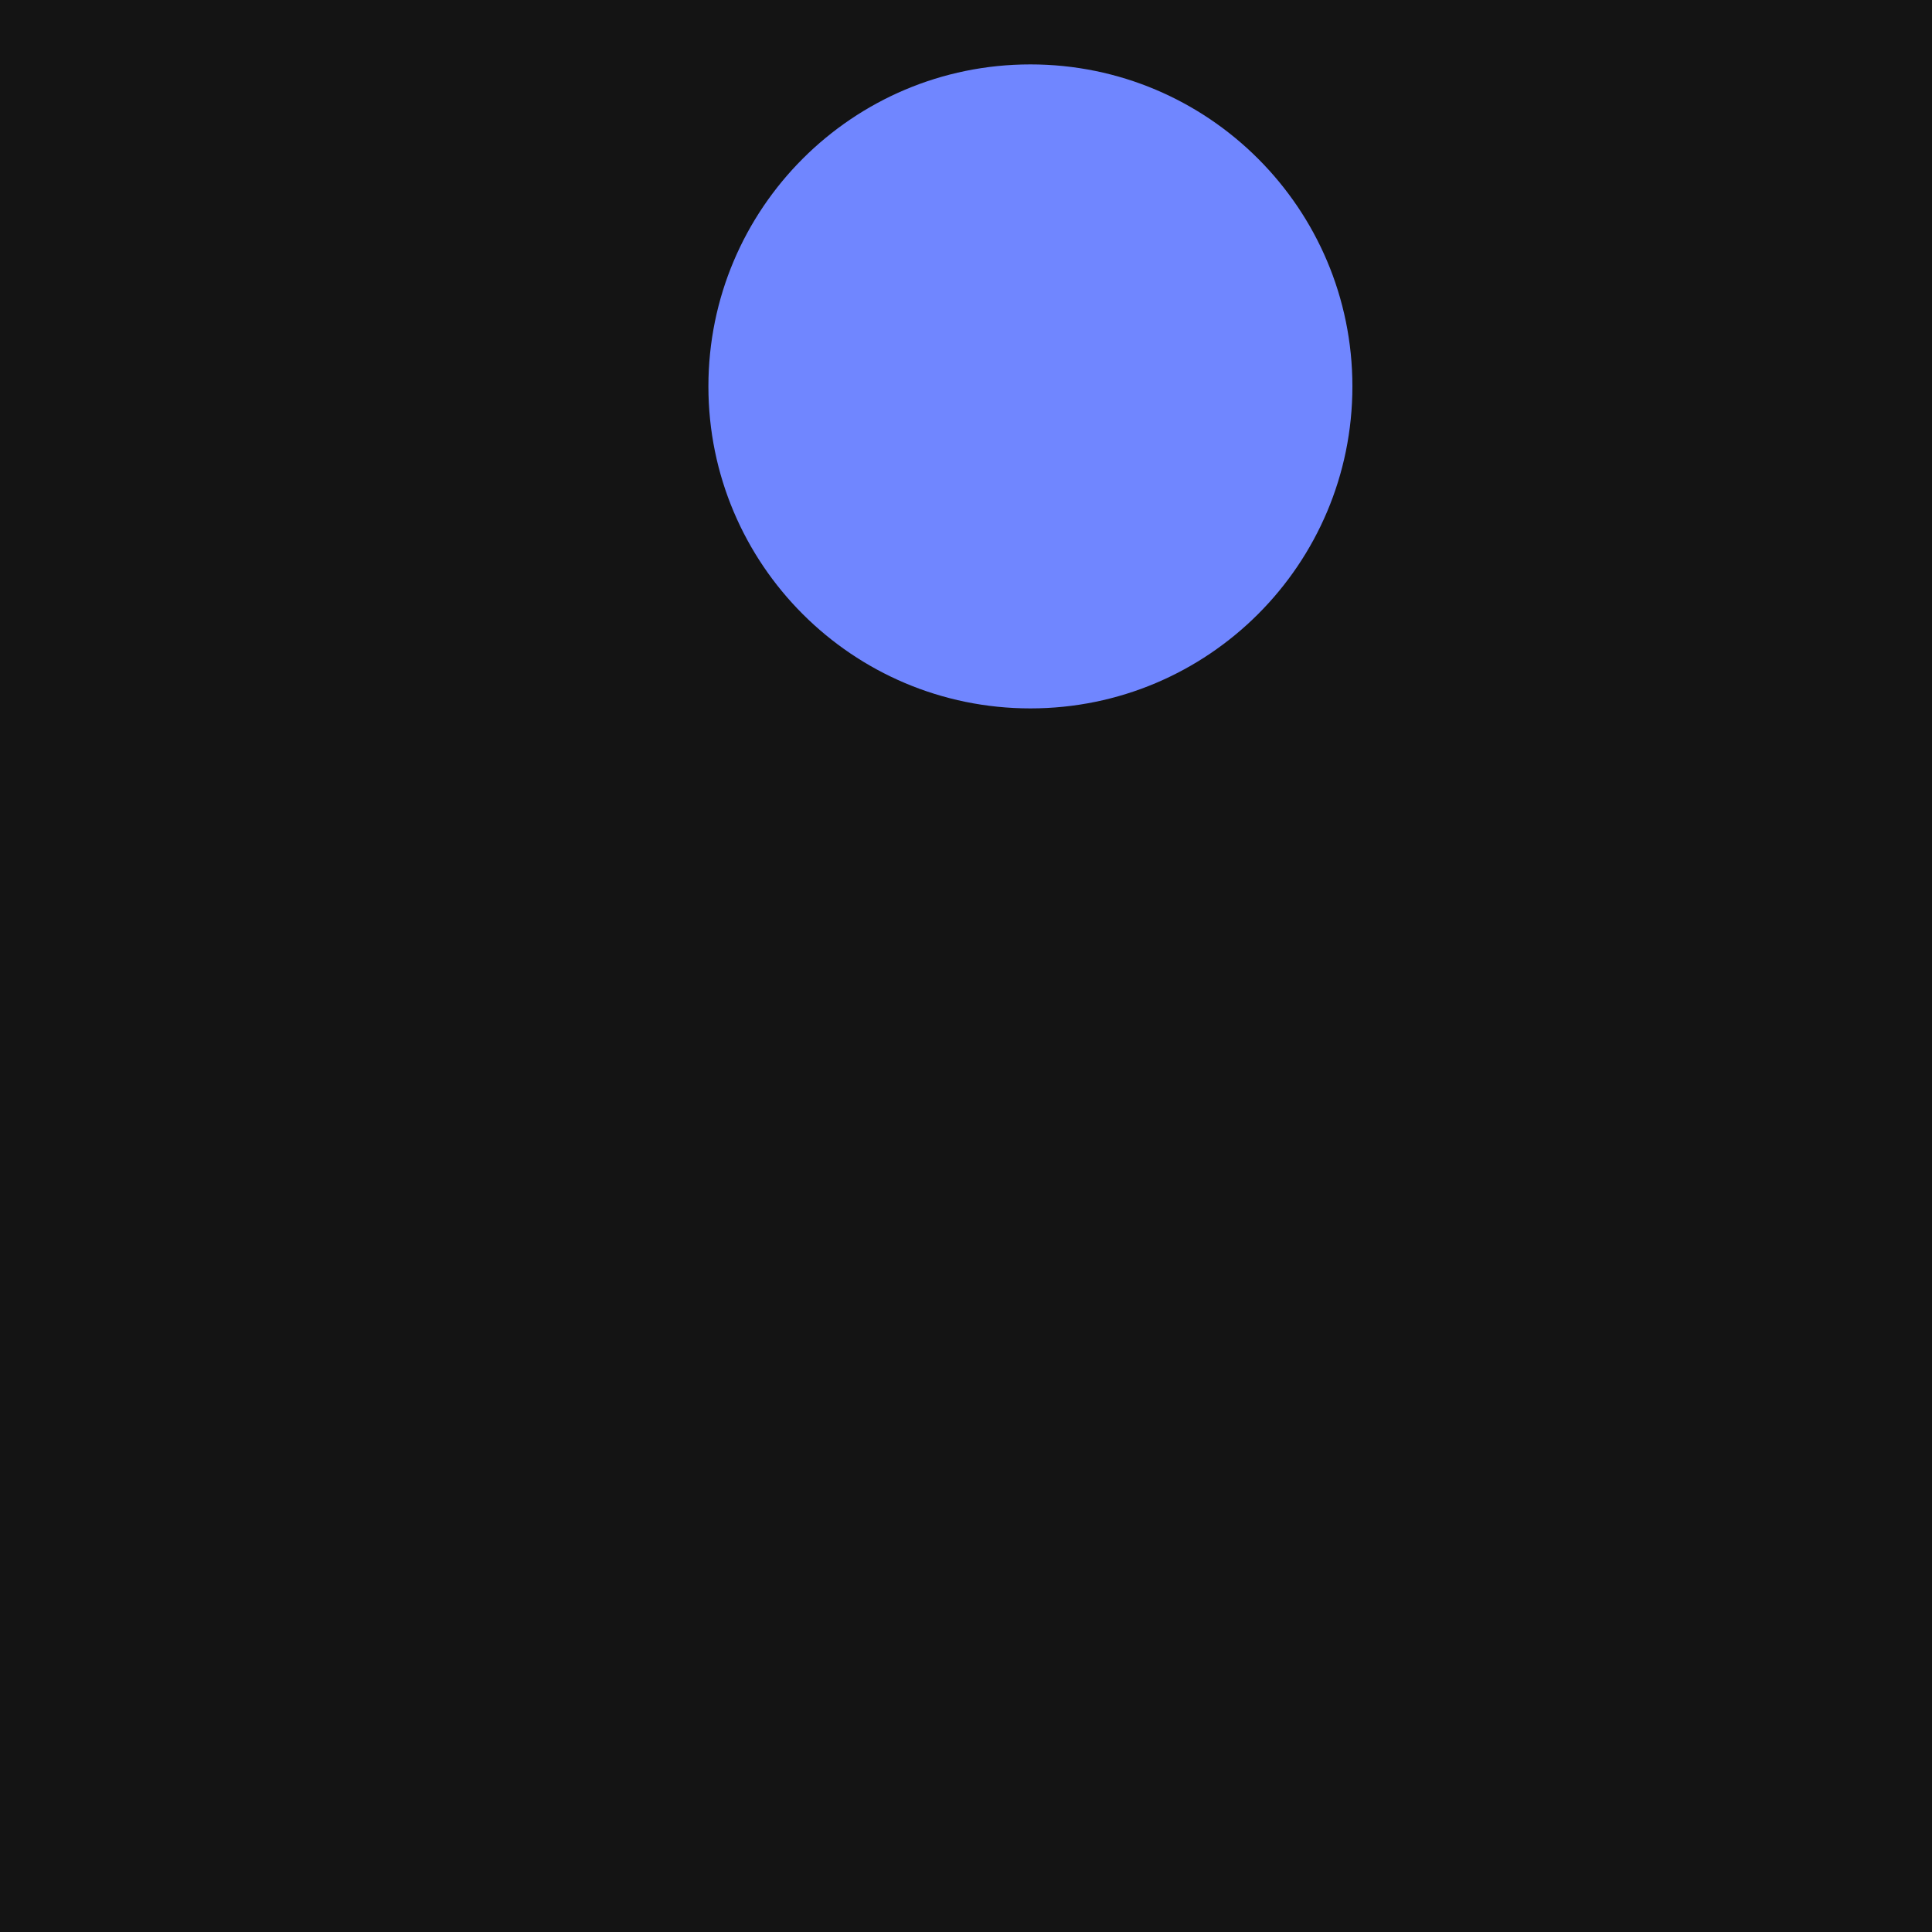
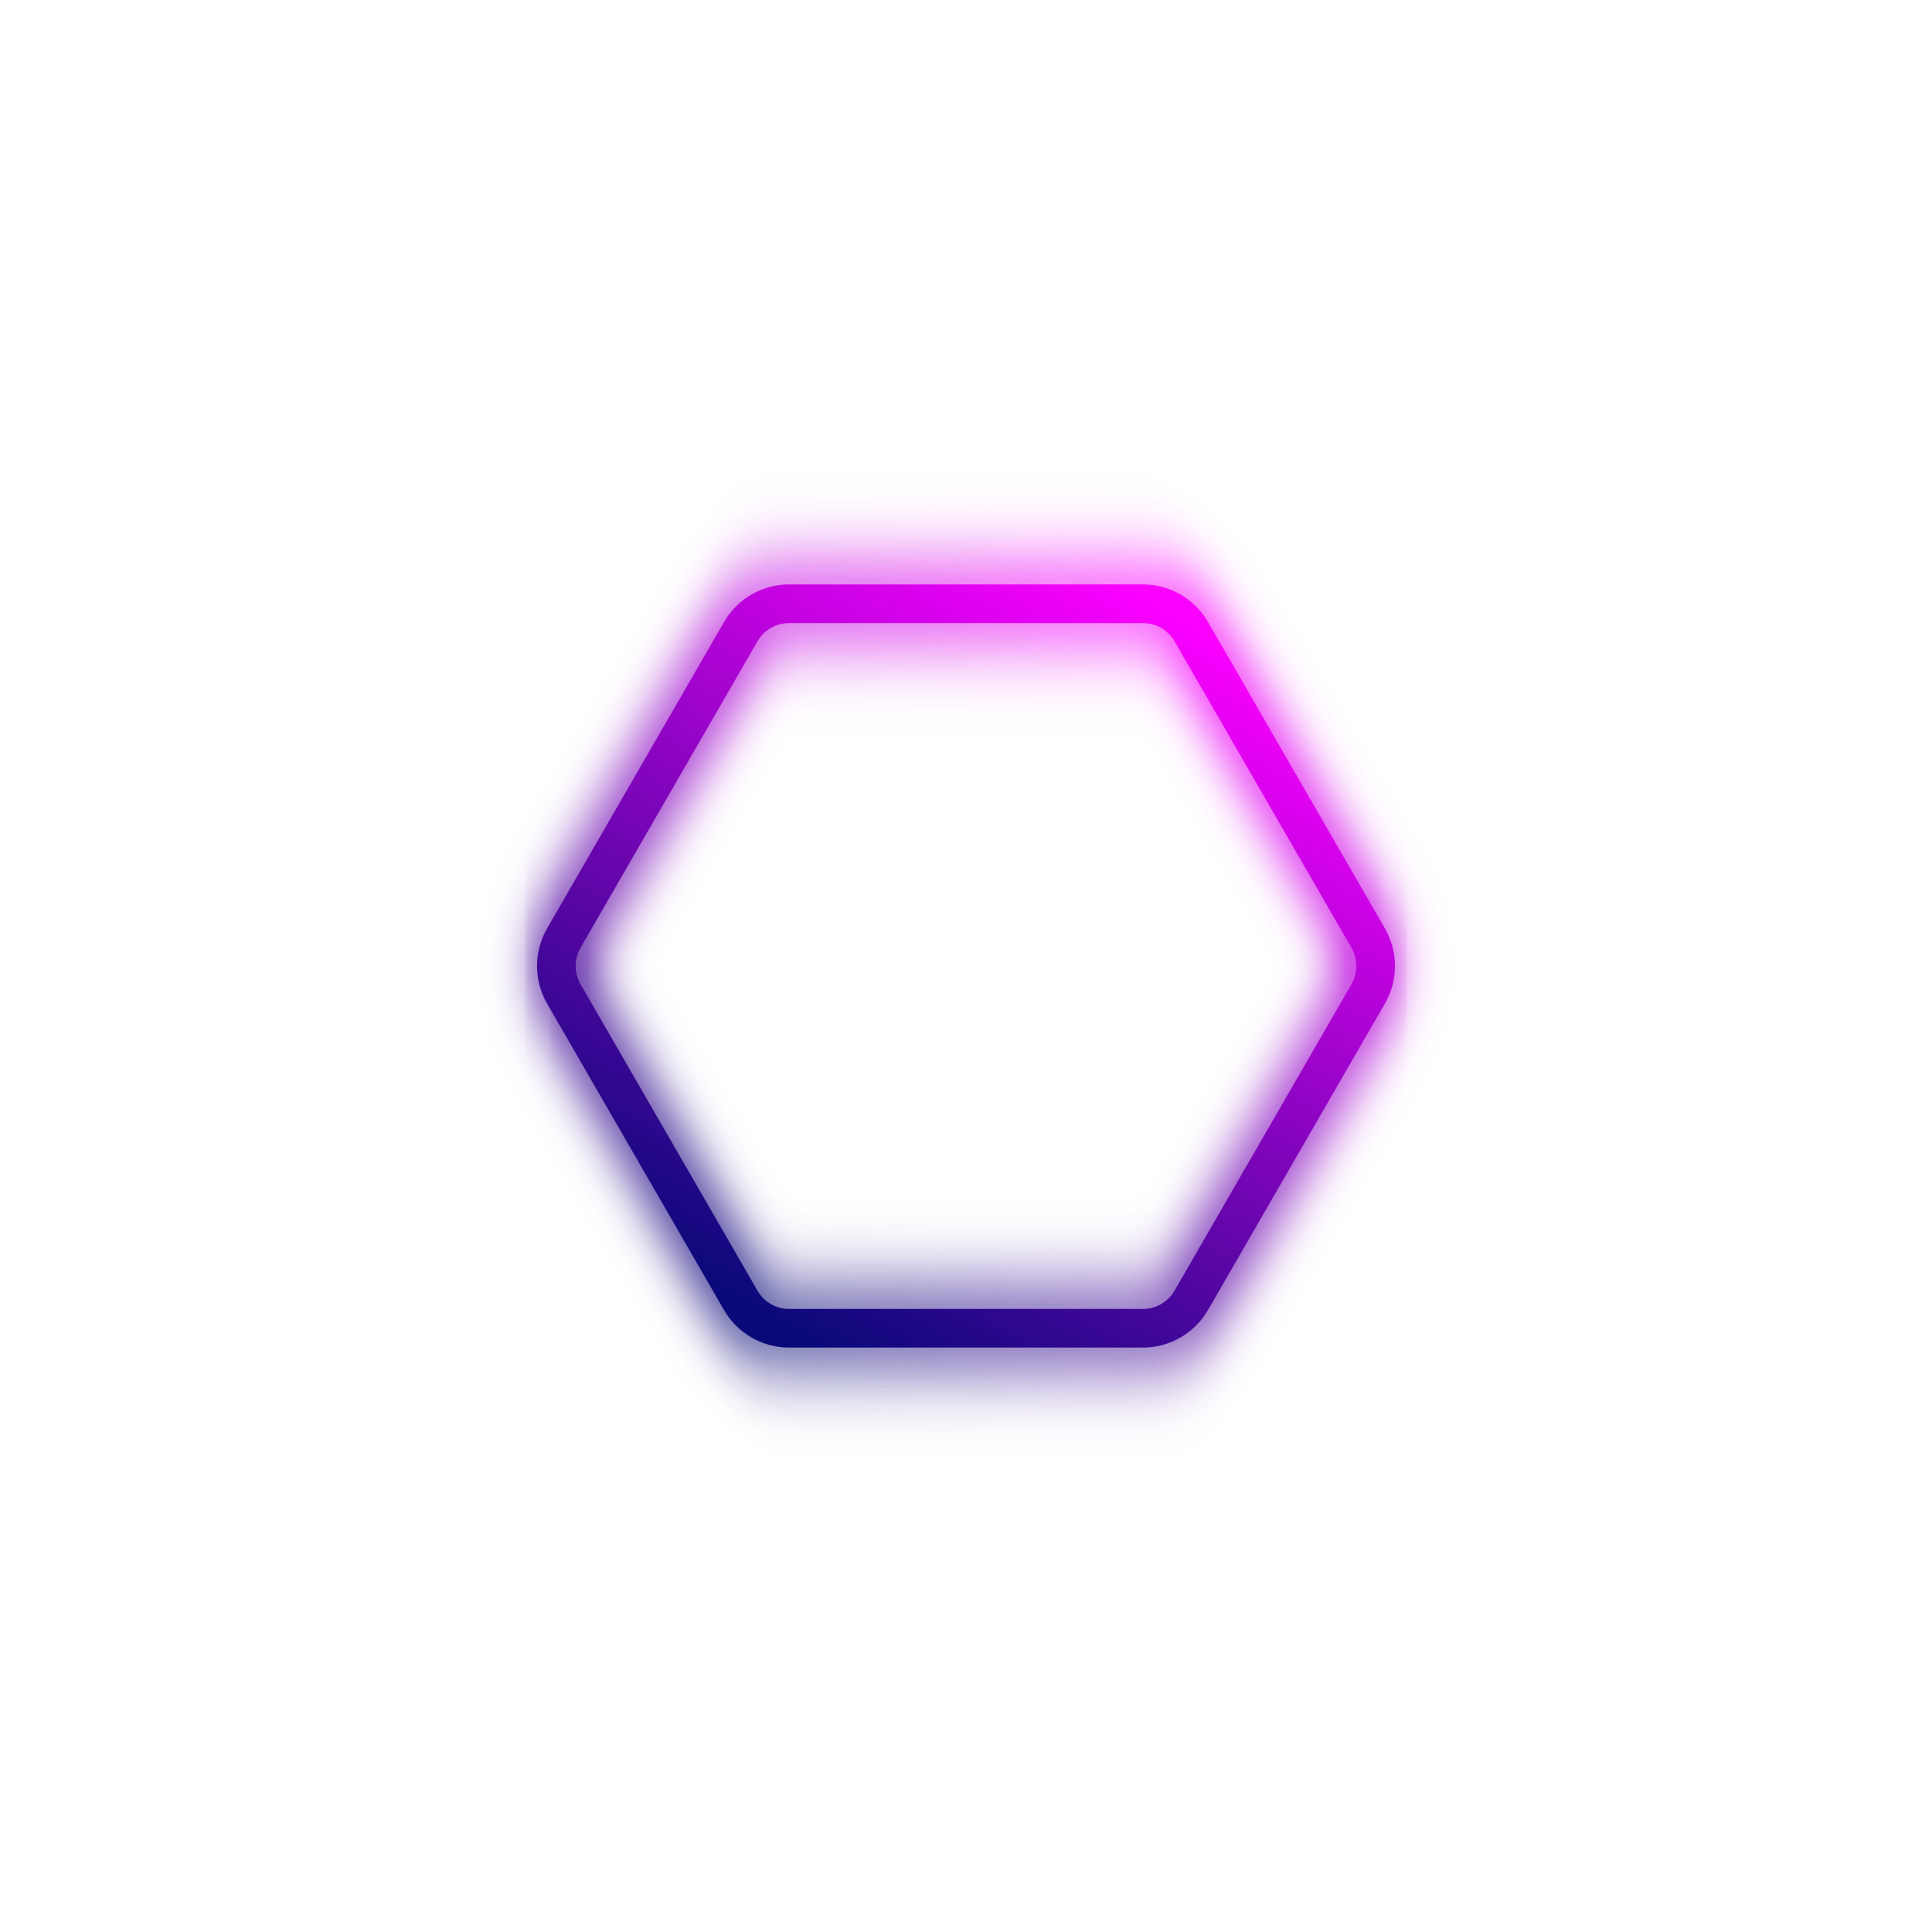
- <svg xmlns="http://www.w3.org/2000/svg" width="60" height="60" transform="scale(2)">
-   <rect x="0" y="0" width="100%" height="100%" fill="hsla(0, 0%, 8%, 1)" />
-   <path d="M11 6a5 5 0 01-5 5 5 5 0 01-5-5 5 5 0 015-5 5 5 0 015 5" transform="translate(10,0)" stroke-width="1" stroke="none" fill="hsla(231, 100%, 72%, 1)" />
+ <svg xmlns="http://www.w3.org/2000/svg" version="1.1" viewBox="0 0 800 800">
+   <defs>
+     <linearGradient x1="50%" y1="0%" x2="50%" y2="100%" id="nnneon-grad">
+       <stop stop-color="rgb(9, 9, 121)" stop-opacity="1" offset="0%" />
+       <stop stop-color="rgb(250, 0, 255)" stop-opacity="1" offset="100%" />
+     </linearGradient>
+     <filter id="nnneon-filter" x="-100%" y="-100%" width="400%" height="400%" filterUnits="objectBoundingBox" primitiveUnits="userSpaceOnUse" color-interpolation-filters="sRGB">
+       <feGaussianBlur stdDeviation="17 8" x="0%" y="0%" width="100%" height="100%" in="SourceGraphic" edgeMode="none" result="blur" />
+     </filter>
+     <filter id="nnneon-filter2" x="-100%" y="-100%" width="400%" height="400%" filterUnits="objectBoundingBox" primitiveUnits="userSpaceOnUse" color-interpolation-filters="sRGB">
+       <feGaussianBlur stdDeviation="10 17" x="0%" y="0%" width="100%" height="100%" in="SourceGraphic" edgeMode="none" result="blur" />
+     </filter>
+   </defs>
+   <g stroke-width="16" stroke="url(#nnneon-grad)" fill="none" transform="rotate(210, 400, 400)">
+     <path d="M388.453 233.461C395.598 229.337 404.402 229.337 411.547 233.462L538.453 306.732C545.598 310.856 550 318.481 550 326.731V473.269C550 481.519 545.598 489.144 538.453 493.27L411.547 566.539C404.402 570.663 395.598 570.663 388.453 566.538L261.547 493.269C254.402 489.144 250 481.519 250 473.269V326.731C250 318.481 254.402 310.856 261.547 306.73L388.453 233.461Z " filter="url(#nnneon-filter)" />
+     <path d="M394.453 233.461C401.598 229.337 410.402 229.337 417.547 233.462L544.453 306.732C551.598 310.856 556 318.481 556 326.731V473.269C556 481.519 551.598 489.144 544.453 493.27L417.547 566.539C410.402 570.663 401.598 570.663 394.453 566.538L267.547 493.269C260.402 489.144 256 481.519 256 473.269V326.731C256 318.481 260.402 310.856 267.547 306.73L394.453 233.461Z " filter="url(#nnneon-filter2)" opacity="0.3" />
+     <path d="M382.453 233.461C389.598 229.337 398.402 229.337 405.547 233.462L532.453 306.732C539.598 310.856 544 318.481 544 326.731V473.269C544 481.519 539.598 489.144 532.453 493.27L405.547 566.539C398.402 570.663 389.598 570.663 382.453 566.538L255.547 493.269C248.402 489.144 244 481.519 244 473.269V326.731C244 318.481 248.402 310.856 255.547 306.73L382.453 233.461Z " filter="url(#nnneon-filter2)" opacity="0.3" />
+     <path d="M388.453 233.461C395.598 229.337 404.402 229.337 411.547 233.462L538.453 306.732C545.598 310.856 550 318.481 550 326.731V473.269C550 481.519 545.598 489.144 538.453 493.27L411.547 566.539C404.402 570.663 395.598 570.663 388.453 566.538L261.547 493.269C254.402 489.144 250 481.519 250 473.269V326.731C250 318.481 254.402 310.856 261.547 306.73L388.453 233.461Z " />
+   </g>
</svg>
